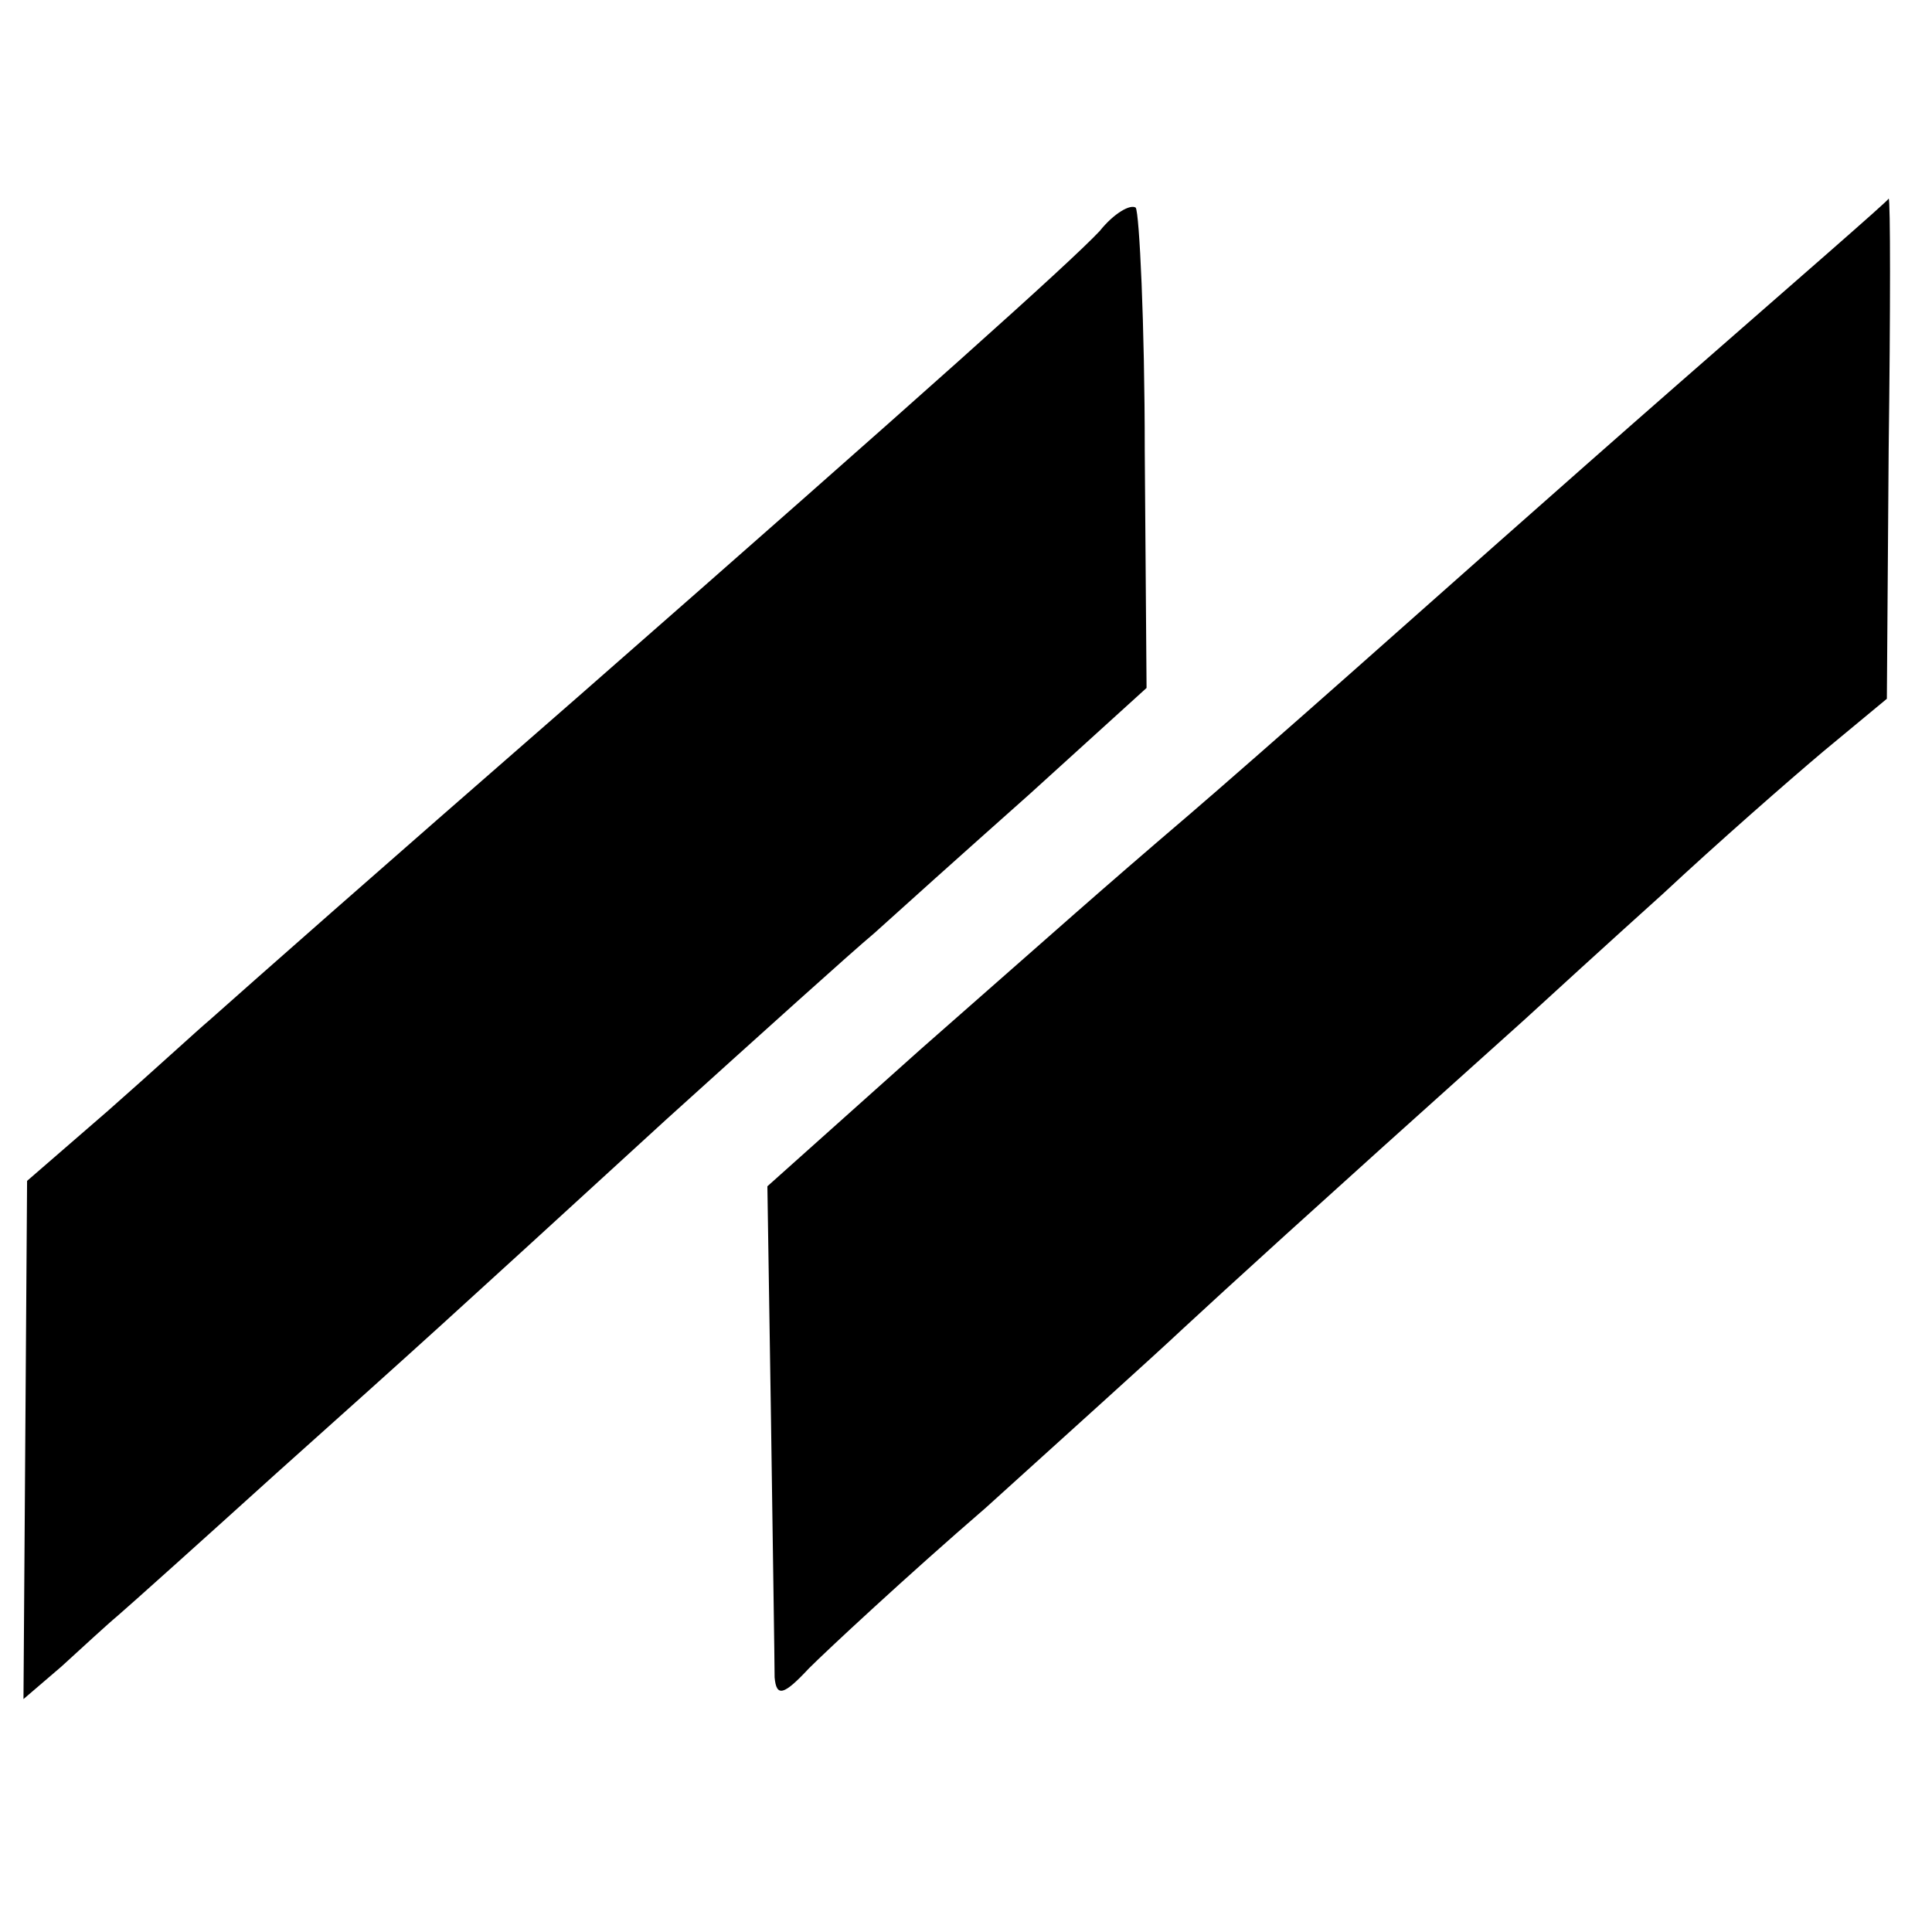
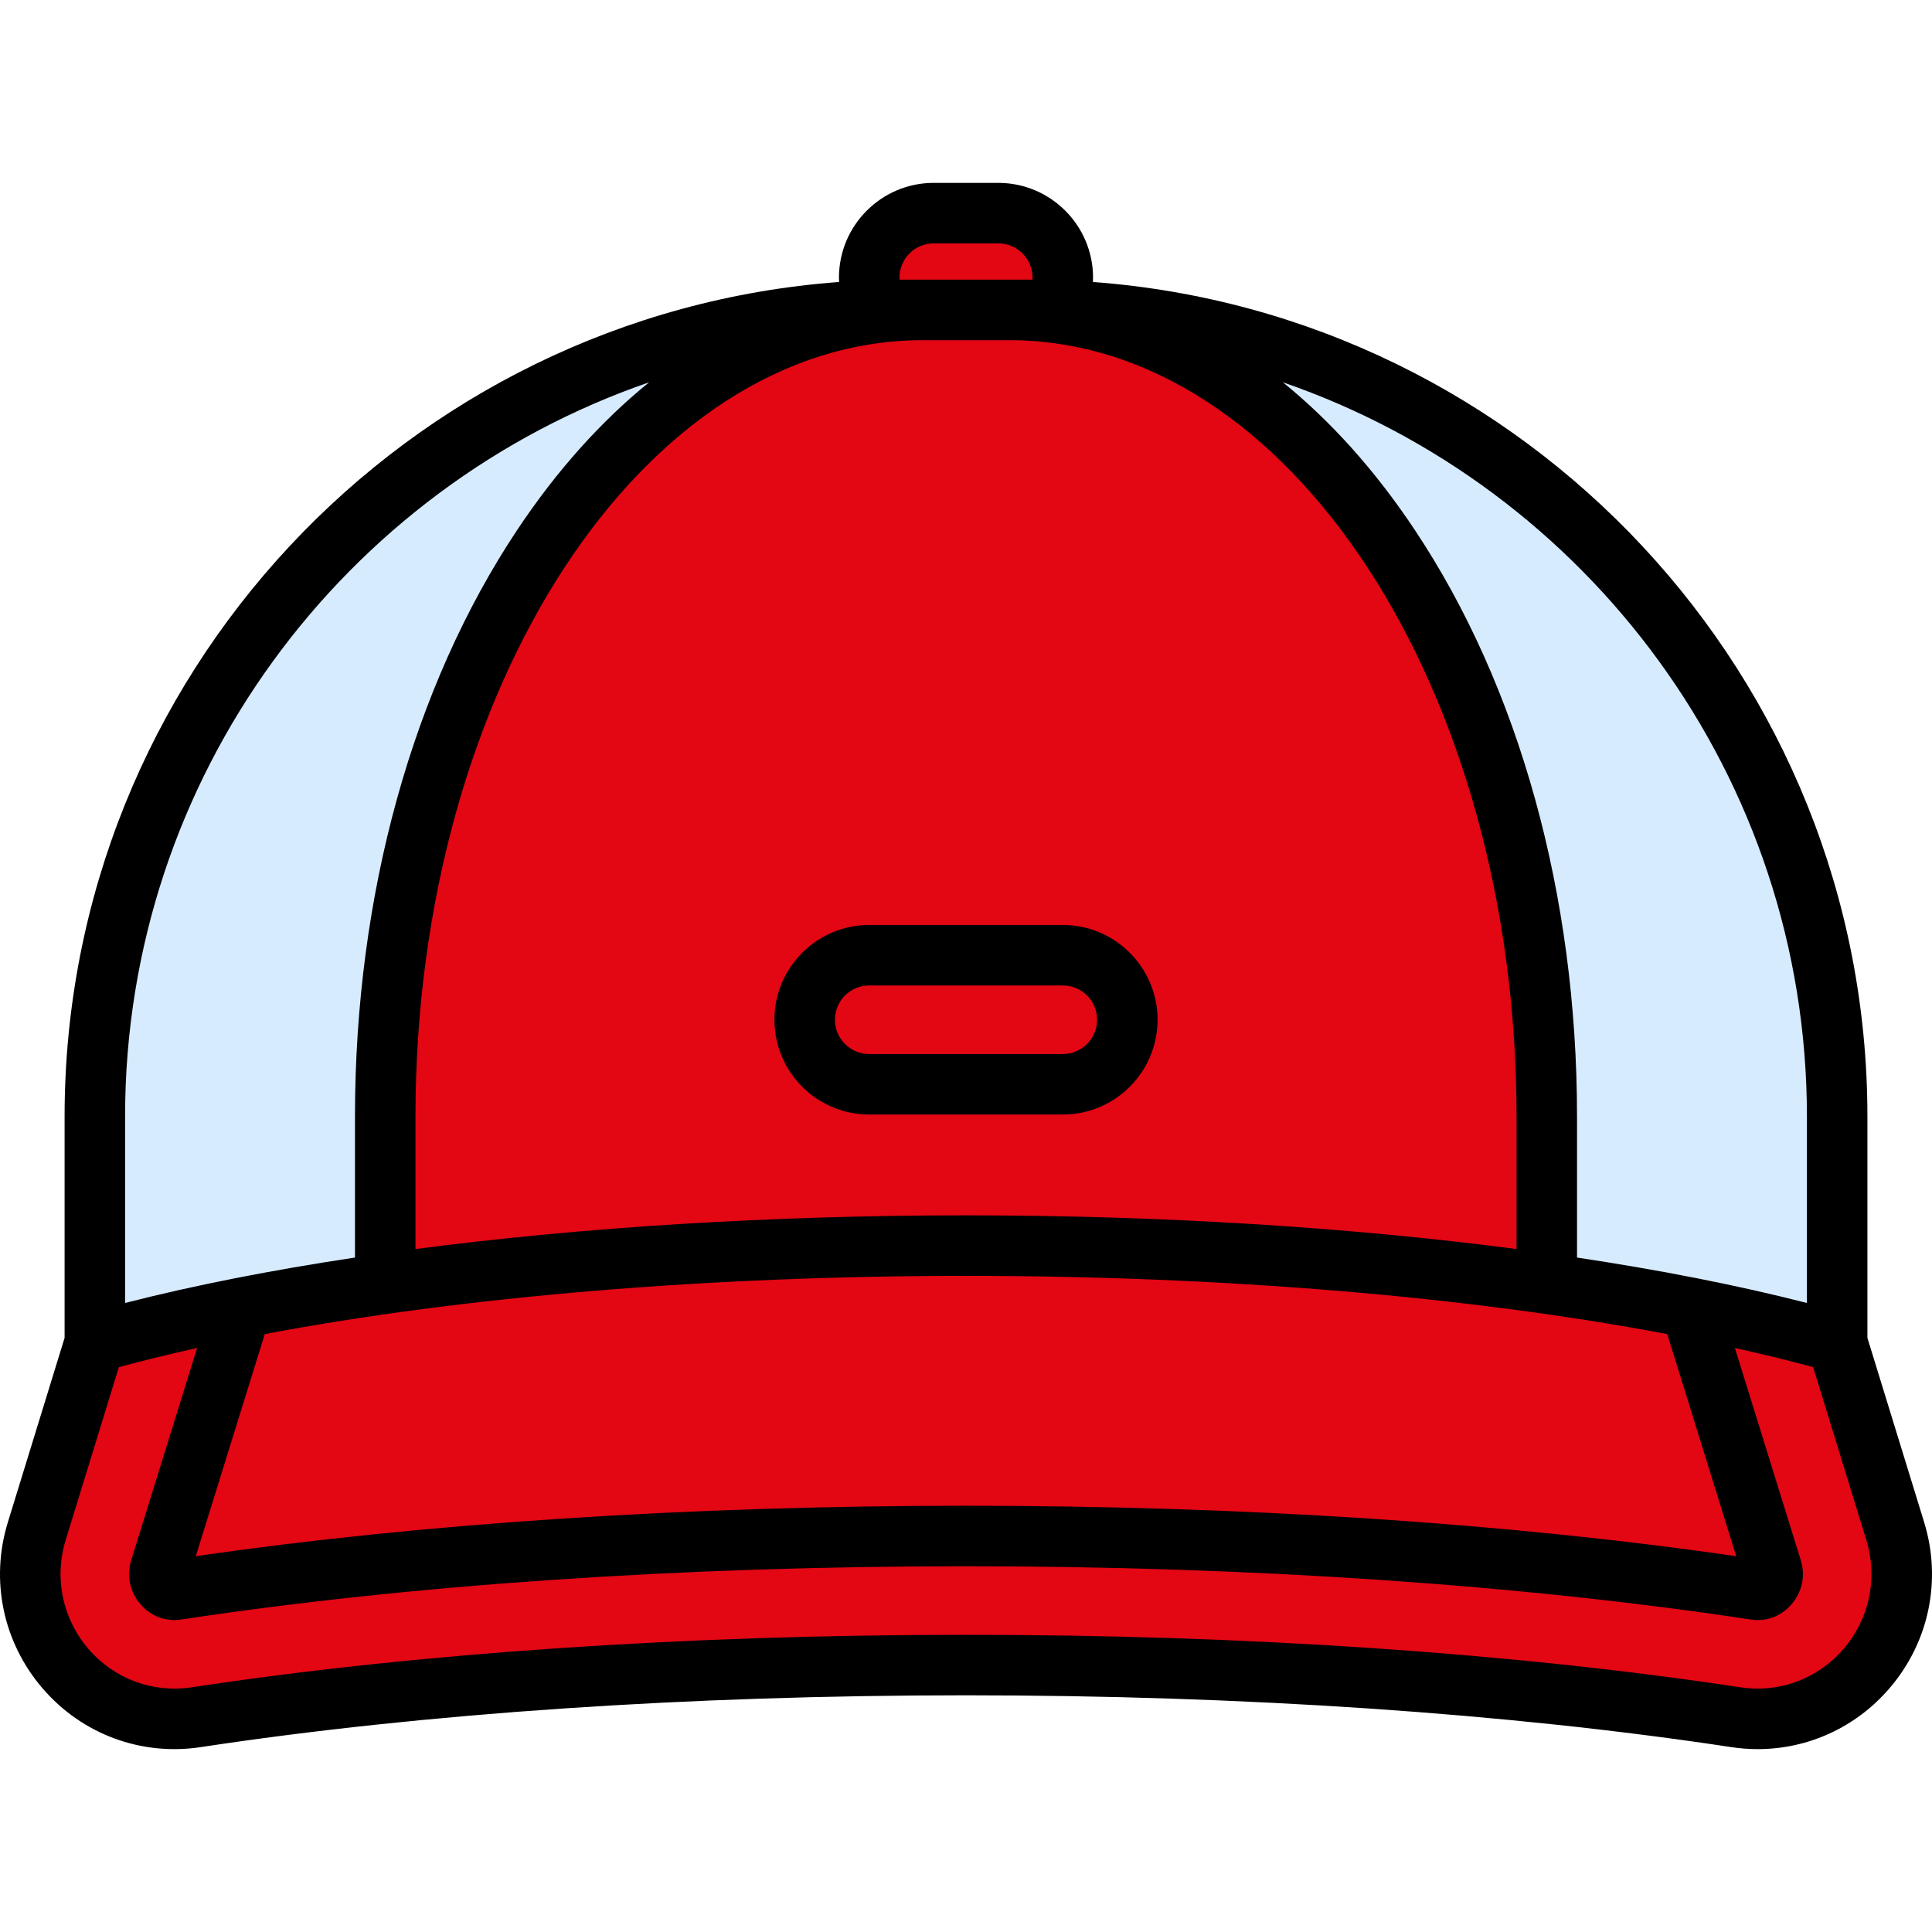
- <svg xmlns="http://www.w3.org/2000/svg" version="1.0" width="107pt" height="107pt" viewBox="0 0 107 107" preserveAspectRatio="xMidYMid meet">
-   <g transform="translate(0,107) scale(0.1,-0.1)" fill="#000000" stroke="none">
-     <path d="M609 942 c-17 -18 -95 -88 -289 -258 -117 -102 -177 -155 -204 -179 -6 -5 -31 -28 -56 -50 l-45 -39 -1 -144 -1 -143 21 18 c11 10 25 23 31 28 7 6 46 41 88 79 86 77 86 77 216 196 52 47 103 93 115 103 11 10 50 45 86 77 l65 59 -1 131 c0 71 -3 132 -5 135 -3 2 -12 -3 -20 -13z" />
-     <path d="M929 857 c-64 -56 -145 -128 -180 -159 -35 -31 -75 -66 -89 -78 -55 -47 -68 -59 -150 -131 l-85 -76 2 -129 c1 -71 2 -135 2 -143 1 -11 5 -10 19 5 10 10 54 51 98 89 43 39 92 83 109 99 26 24 63 58 189 171 12 11 47 43 77 70 30 28 70 63 89 79 l35 29 1 138 c1 77 1 139 0 139 0 -1 -53 -47 -117 -103z" />
+ <svg xmlns="http://www.w3.org/2000/svg" height="80px" width="80px" version="1.1" id="Layer_1" viewBox="0 0 512.00 512.00" xml:space="preserve" fill="#000000">
+   <g id="SVGRepo_bgCarrier" stroke-width="0" />
+   <g id="SVGRepo_tracerCarrier" stroke-linecap="round" stroke-linejoin="round" stroke="#CCCCCC" stroke-width="7.168" />
+   <g id="SVGRepo_iconCarrier">
+     <path style="fill:#e30613;" d="M264.551,90.682H247.45c-9.445,0-17.101-7.656-17.101-17.101l0,0c0-9.445,7.656-17.101,17.101-17.101 h17.101c9.445,0,17.101,7.656,17.101,17.101l0,0C281.652,83.025,273.995,90.682,264.551,90.682z" />
+     <path style="fill:#D7EBFF;" d="M273.102,82.132h-34.202c-118.059,0-213.765,95.706-213.765,213.765v59.854h461.733v-59.854 C486.867,177.838,391.161,82.132,273.102,82.132z" />
+     <path style="fill:#e30613;" d="M9.744,405.767c-8.298,26.969,14.342,53.547,42.239,49.312 c57.273-8.693,127.76-13.823,204.018-13.823s146.745,5.131,204.018,13.823c27.897,4.234,50.537-22.344,42.239-49.312l-15.39-50.017 c-55.491-15.685-138.298-25.652-230.867-25.652S80.625,340.065,25.134,355.75L9.744,405.767z" />
+     <path style="fill:#e30613;" d="M267.401,82.132h-22.801c-78.706,0-142.51,95.706-142.51,213.765v51.304h307.822v-51.304 C409.912,177.838,346.108,82.132,267.401,82.132z" />
+     <path style="fill:#e30613;" d="M281.652,287.347h-51.304c-9.445,0-17.101-7.656-17.101-17.101l0,0 c0-9.445,7.656-17.101,17.101-17.101h51.304c9.445,0,17.101,7.656,17.101,17.101l0,0 C298.754,279.689,291.097,287.347,281.652,287.347z" />
+     <path style="fill:#e30613;" d="M256.001,407.055c75.575,0,147.898,4.914,209.15,14.21c0.261,0.04,0.509,0.06,0.739,0.06 c1.555,0,2.574-1.065,3.042-1.698c1.274-1.725,0.811-3.232,0.636-3.8l-22.916-69.482C394.618,336.204,328.324,330.1,256.001,330.1 s-138.617,6.103-190.651,16.245l-22.916,69.482c-0.175,0.568-0.639,2.076,0.635,3.801c0.468,0.634,1.487,1.697,3.043,1.697 c0.23,0,0.478-0.02,0.739-0.06C108.103,411.969,180.426,407.055,256.001,407.055z" />
+     <path d="M509.919,403.41l-15.035-48.865v-58.649c0-116.731-90.651-212.683-205.252-221.166c0.017-0.383,0.037-0.765,0.037-1.15 c0-13.85-11.268-25.117-25.117-25.117H247.45c-13.85,0-25.117,11.268-25.117,25.117c0,0.385,0.02,0.767,0.037,1.15 C107.769,83.215,17.118,179.166,17.118,295.897v58.649L2.082,403.41c-4.736,15.39-1.28,31.866,9.242,44.072 c10.442,12.114,26.091,17.916,41.862,15.524c59.195-8.985,129.327-13.733,202.814-13.733s143.62,4.749,202.814,13.733 c2.343,0.356,4.681,0.53,7.002,0.53c13.3,0,25.968-5.74,34.86-16.055C511.199,435.276,514.654,418.8,509.919,403.41z M478.851,295.896V345.3c-18.251-4.671-38.751-8.705-60.923-12.039v-37.365c0-58.664-15.301-113.924-43.087-155.602 c-10.431-15.647-22.17-28.703-34.863-38.981C420.698,129.134,478.851,205.847,478.851,295.896z M256.001,338.115 c68.198,0,133.411,5.511,185.833,15.435l18.28,58.863c-60.287-8.755-130.694-13.375-204.113-13.375s-143.822,4.619-204.113,13.375 l18.28-58.863C122.59,343.627,187.803,338.115,256.001,338.115z M244.599,90.147h22.801c74.161,0,134.494,92.299,134.494,205.749 v35.113c-44.286-5.794-94.29-8.927-145.895-8.927s-101.609,3.133-145.895,8.927v-35.113 C110.106,182.446,170.44,90.147,244.599,90.147z M238.365,73.58c0-5.01,4.075-9.085,9.085-9.085h17.101 c5.01,0,9.085,4.075,9.085,9.085c0,0.182-0.025,0.36-0.035,0.541c-0.167,0-0.332-0.006-0.499-0.006h-5.7H244.6h-5.7 c-0.167,0-0.332,0.006-0.499,0.006C238.39,73.94,238.365,73.762,238.365,73.58z M172.023,101.314 c-12.693,10.279-24.432,23.336-34.863,38.981c-27.785,41.677-43.087,96.937-43.087,155.602v37.365 c-22.172,3.336-42.672,7.368-60.923,12.039v-49.404C33.15,205.847,91.303,129.134,172.023,101.314z M488.533,437.014 c-6.819,7.91-17.032,11.7-27.313,10.141c-59.977-9.103-130.941-13.915-205.22-13.915s-145.244,4.812-205.22,13.915 c-10.282,1.562-20.493-2.231-27.313-10.141c-6.899-8.002-9.165-18.803-6.061-28.889l14.098-45.82 c6.587-1.784,13.516-3.475,20.733-5.077l-17.465,56.238c-1.591,5.17,0.475,9.063,1.848,10.921c2.72,3.685,6.956,5.485,11.433,4.802 c60.862-9.238,132.77-14.119,207.947-14.119s147.084,4.882,207.942,14.119c0.657,0.1,1.313,0.151,1.945,0.151 c3.707,0,7.166-1.805,9.49-4.952c1.373-1.859,3.439-5.748,1.844-10.939l-17.459-56.221c7.217,1.603,14.147,3.294,20.733,5.077 l14.098,45.82C497.699,418.212,495.433,429.011,488.533,437.014z" />
+     <path d="M230.349,295.362h51.304c13.85,0,25.117-11.268,25.117-25.117s-11.268-25.117-25.117-25.117h-51.304 c-13.85,0-25.117,11.268-25.117,25.117C205.231,284.094,216.499,295.362,230.349,295.362z M230.349,261.159h51.304 c5.01,0,9.085,4.075,9.085,9.085s-4.075,9.085-9.085,9.085h-51.304c-5.01,0-9.085-4.075-9.085-9.085 C221.264,265.235,225.339,261.159,230.349,261.159z" />
  </g>
</svg>
